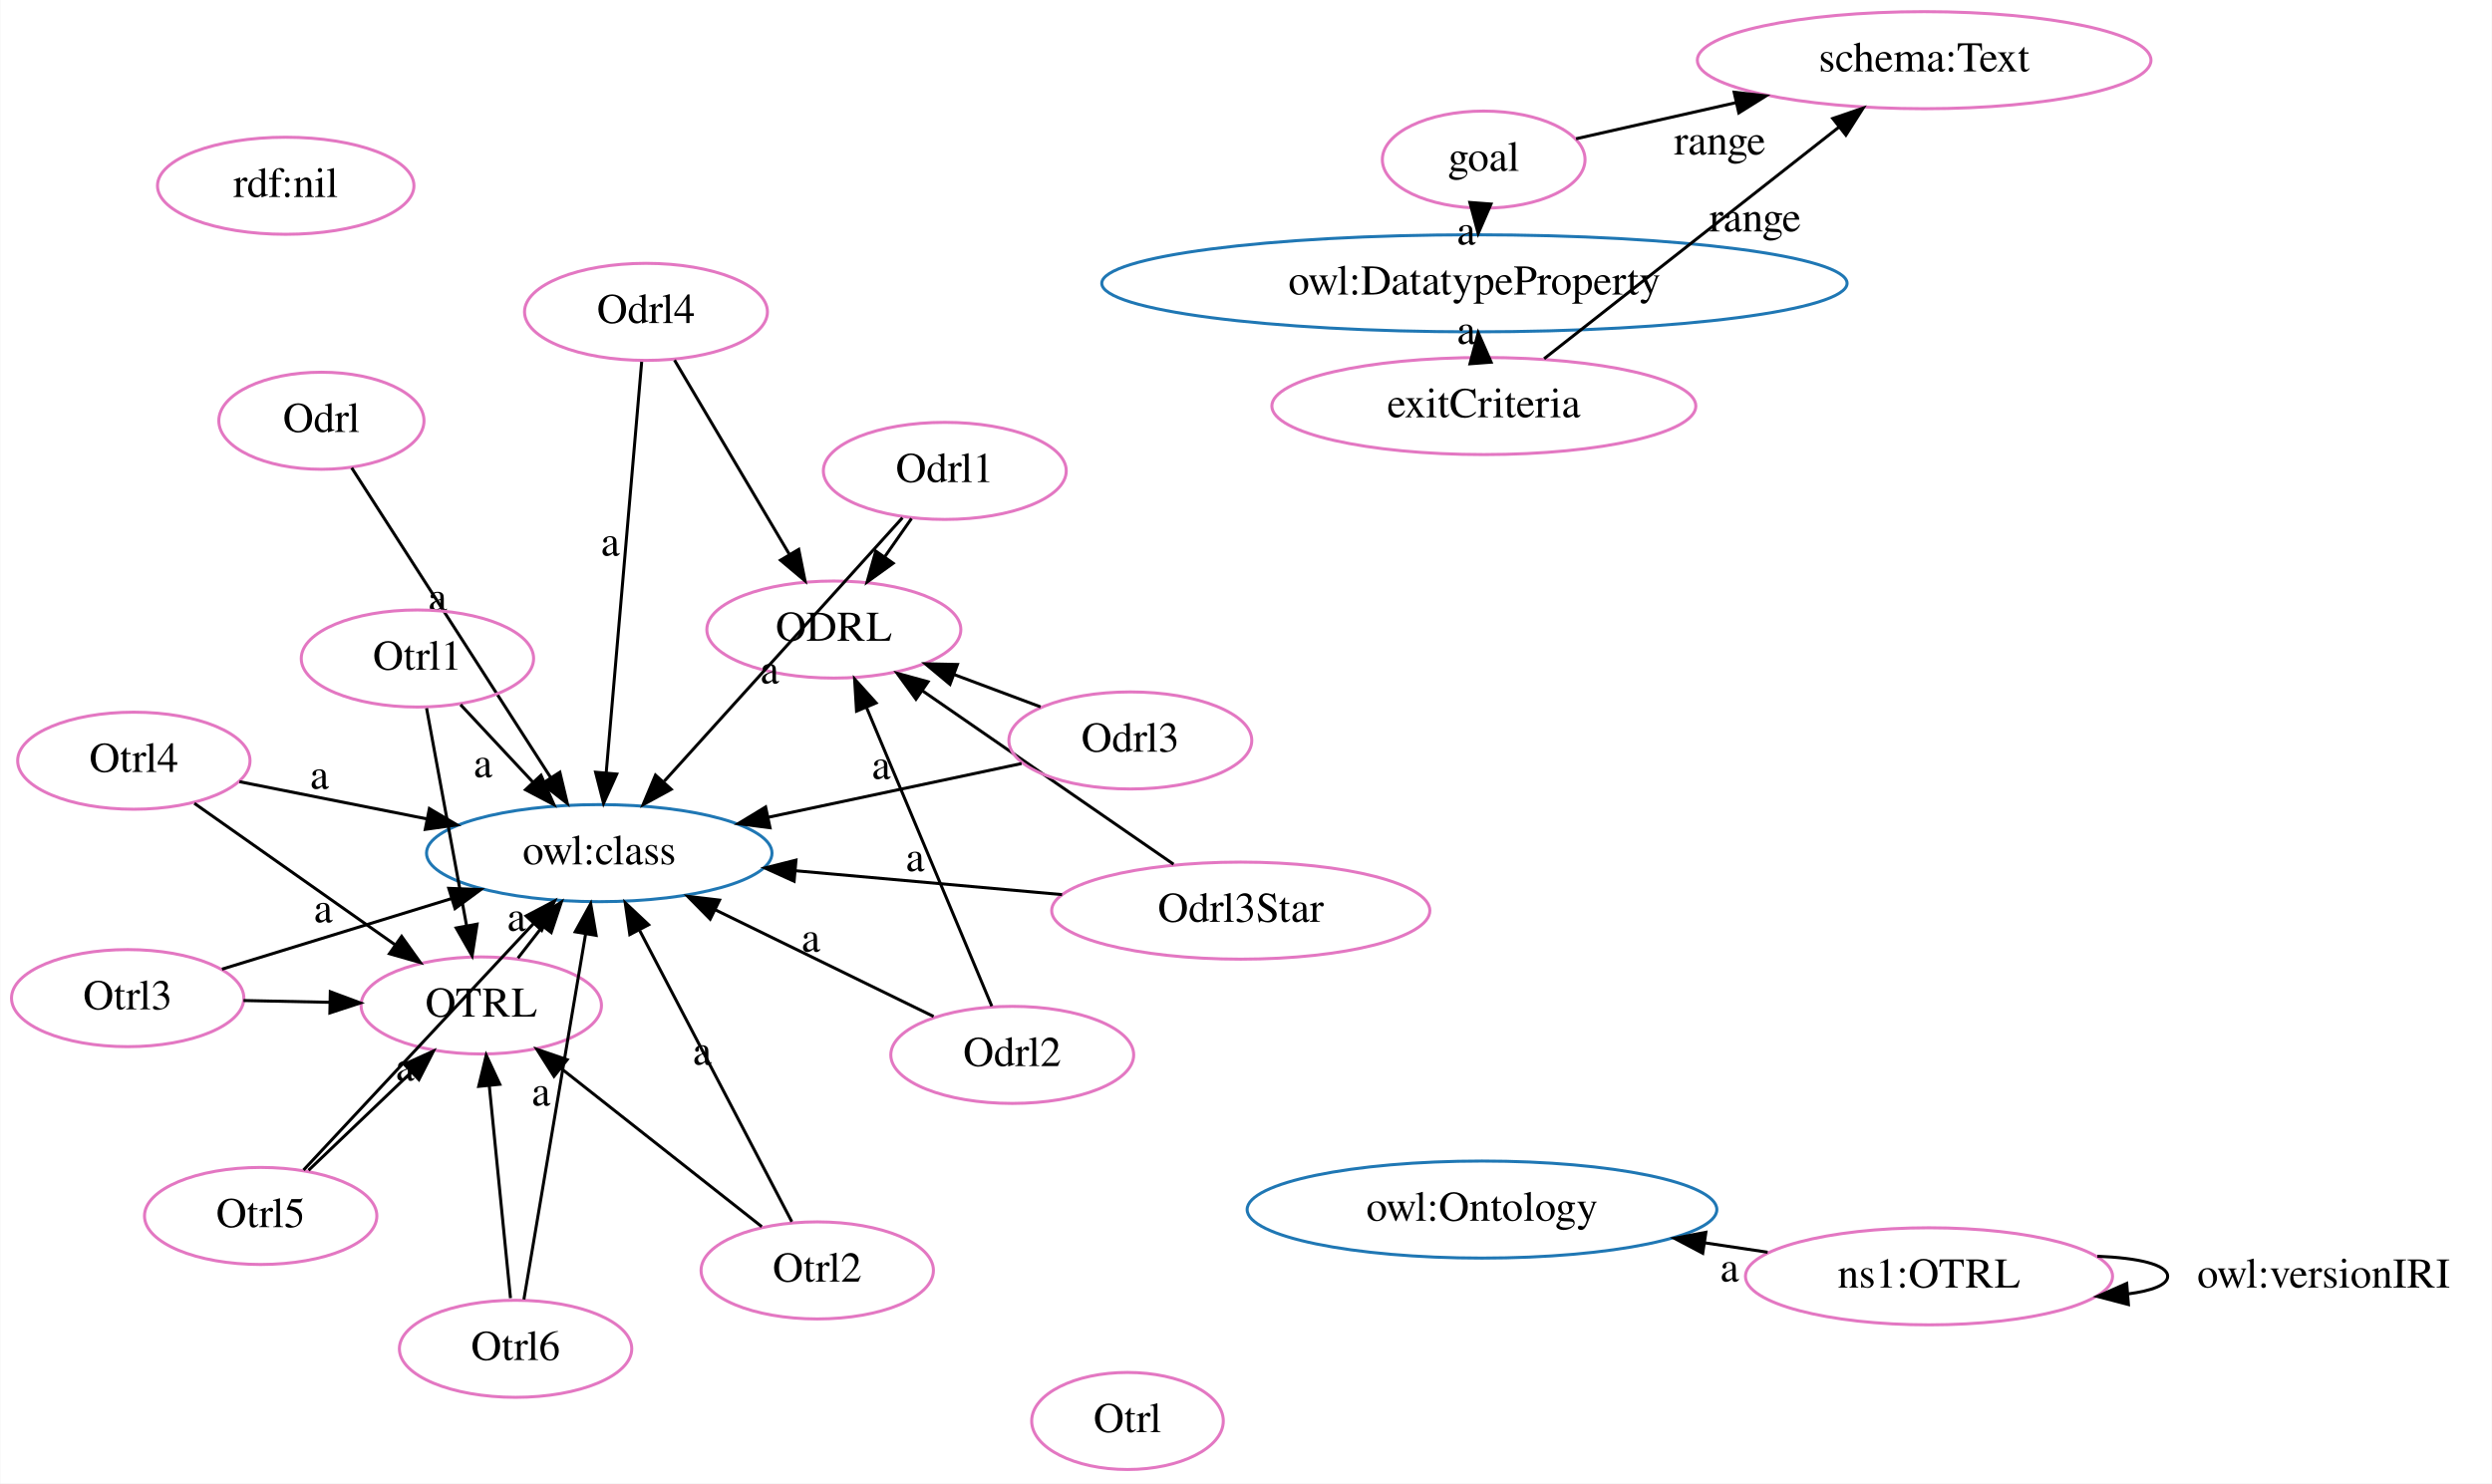
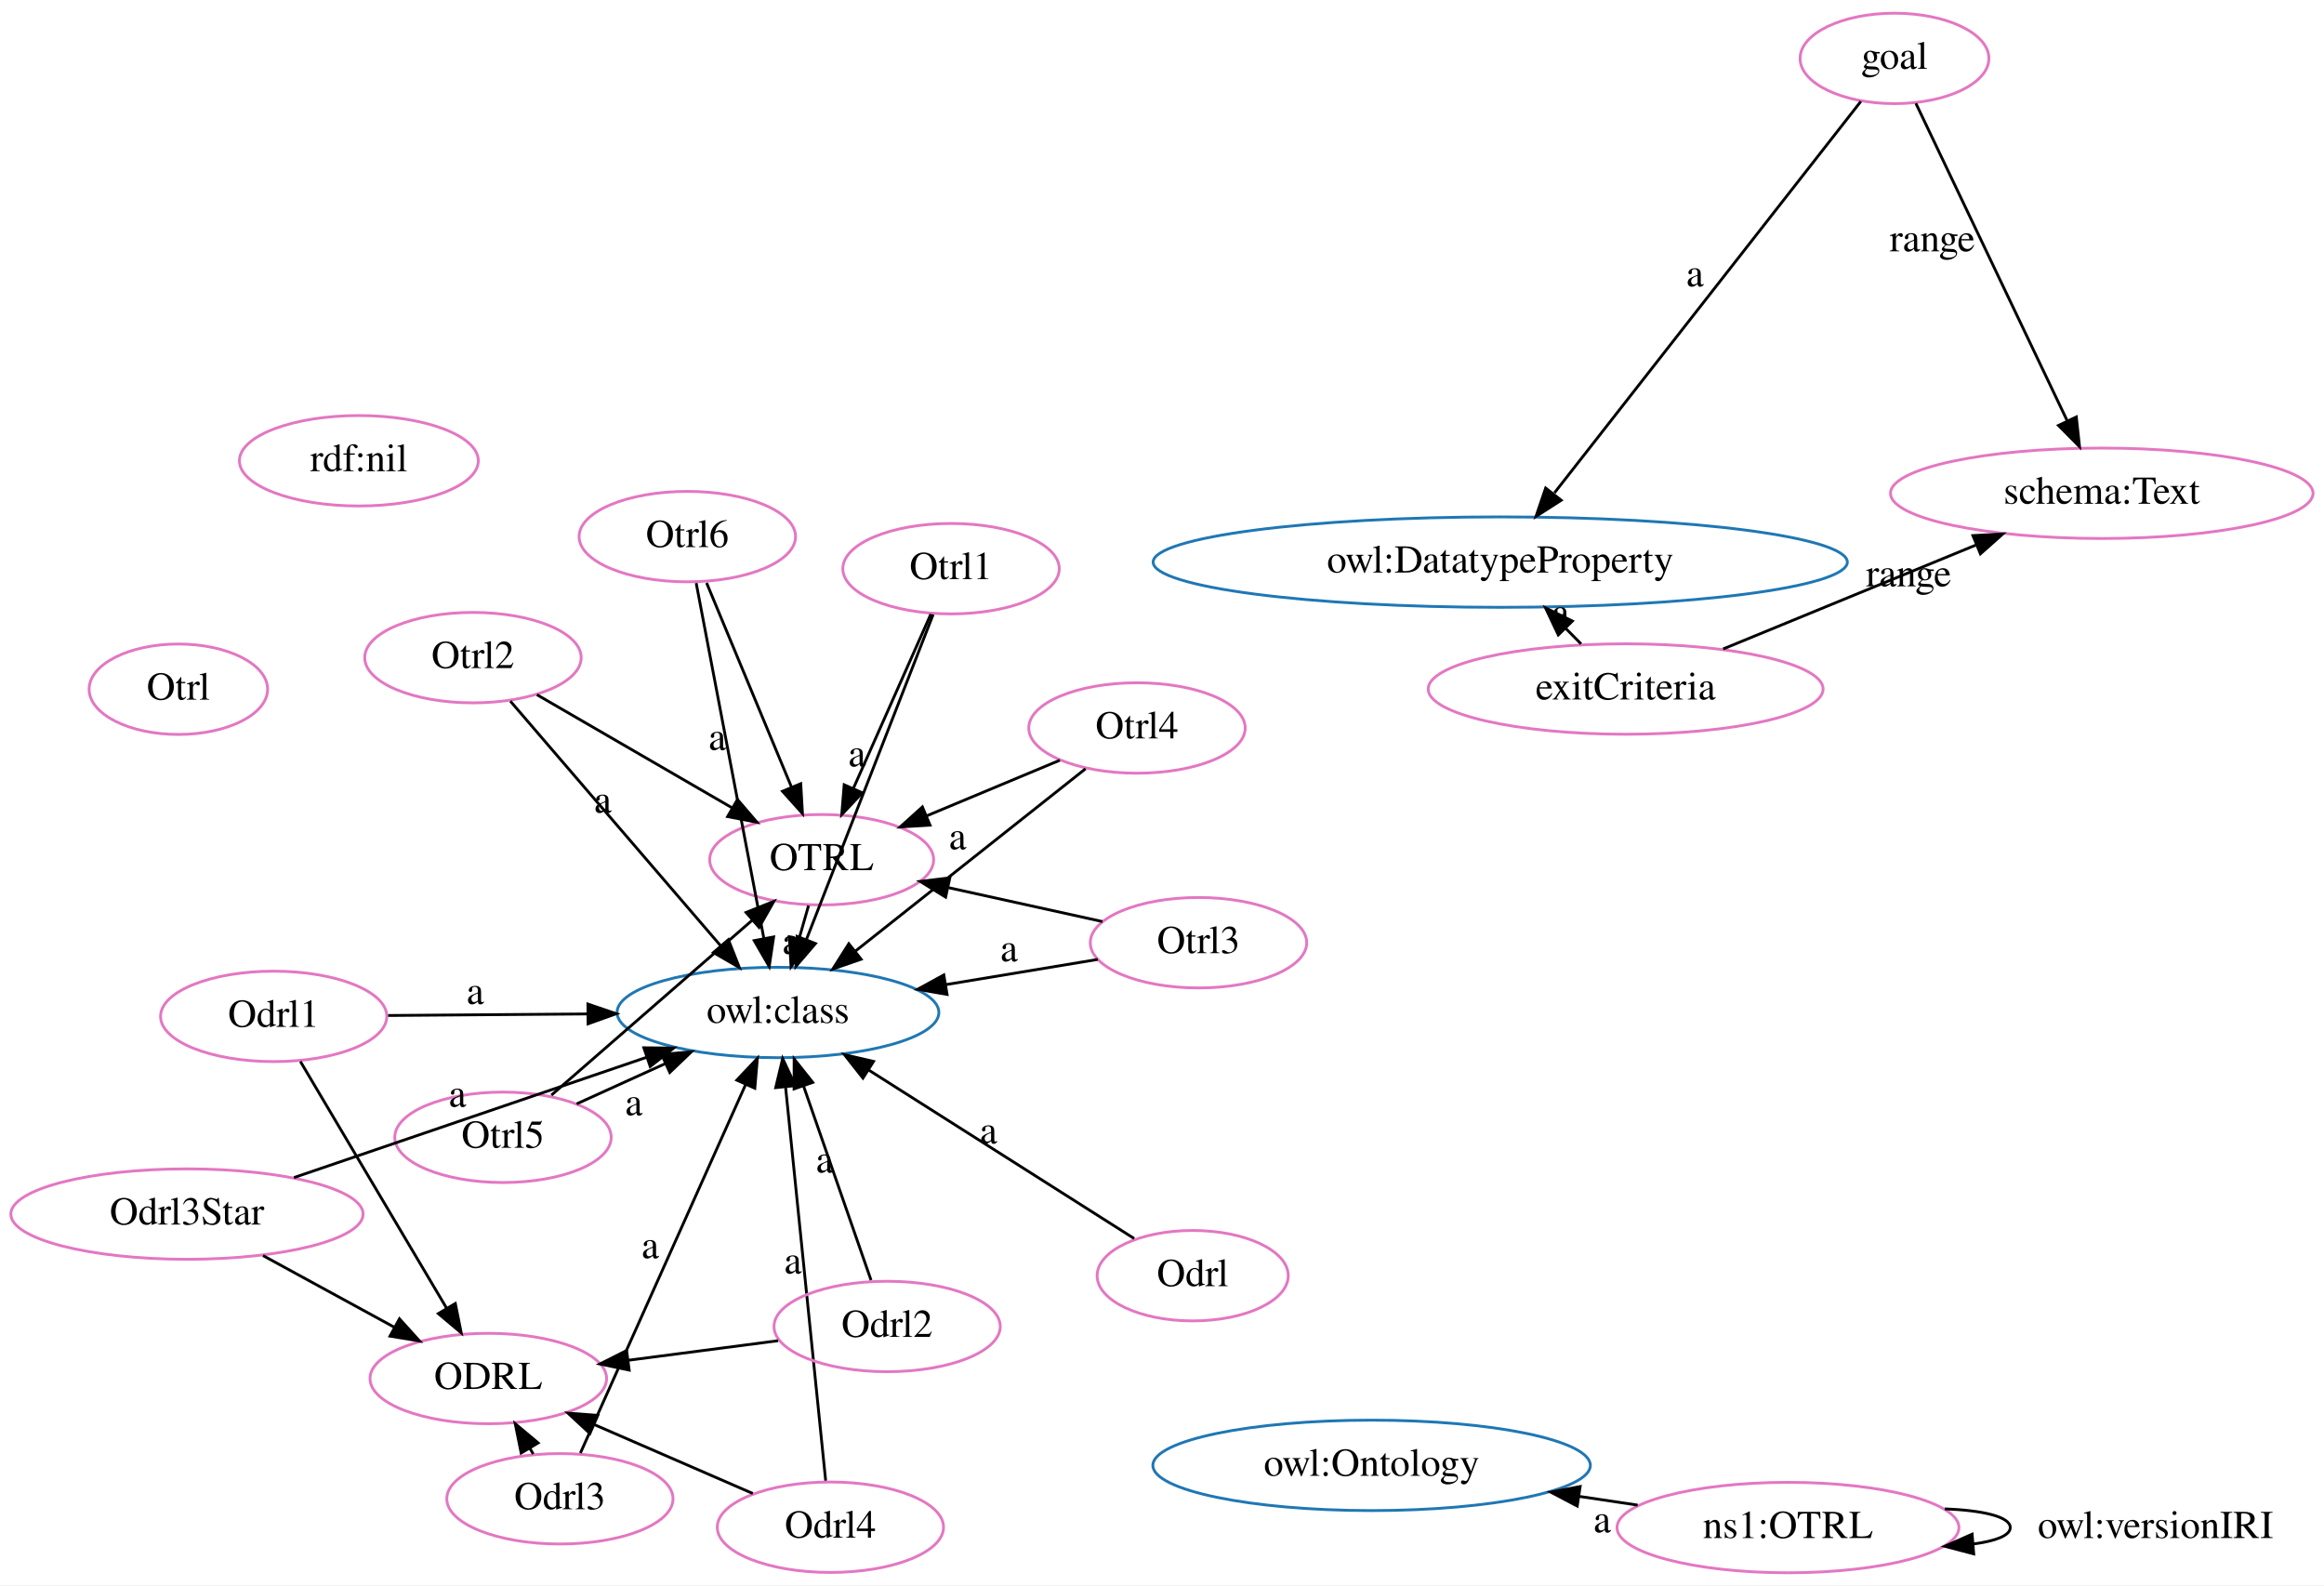
- <svg xmlns="http://www.w3.org/2000/svg" width="823pt" height="490pt" viewBox="0.00 0.00 822.76 490.00">
-   <g id="graph0" class="graph" transform="scale(1 1) rotate(0) translate(4 486)">
-     <polygon fill="white" stroke="transparent" points="-4,4 -4,-486 818.76,-486 818.76,4 -4,4" />
+ <svg xmlns="http://www.w3.org/2000/svg" width="824pt" height="562pt" viewBox="0.00 0.00 824.00 562.00">
+   <g id="graph0" class="graph" transform="scale(1 1) rotate(0) translate(4 558)">
+     <polygon fill="white" stroke="transparent" points="-4,4 -4,-558 820,-558 820,4 -4,4" />
    <g id="node1" class="node">
-       <ellipse fill="none" stroke="#1f77b4" cx="193.79" cy="-204.2" rx="57.05" ry="16.03" />
-       <text text-anchor="middle" x="193.79" y="-200.5" font-family="Times,serif" font-size="14.00">owl:class</text>
+       <ellipse fill="none" stroke="#1f77b4" cx="271.84" cy="-199.04" rx="57.05" ry="16.03" />
+       <text text-anchor="middle" x="271.84" y="-195.34" font-family="Times,serif" font-size="14.00">owl:class</text>
    </g>
    <g id="node2" class="node">
-       <ellipse fill="none" stroke="#1f77b4" cx="485.32" cy="-86.47" rx="77.56" ry="16.03" />
-       <text text-anchor="middle" x="485.32" y="-82.77" font-family="Times,serif" font-size="14.00">owl:Ontology</text>
+       <ellipse fill="none" stroke="#1f77b4" cx="482.32" cy="-38.47" rx="77.56" ry="16.03" />
+       <text text-anchor="middle" x="482.32" y="-34.77" font-family="Times,serif" font-size="14.00">owl:Ontology</text>
    </g>
    <g id="node3" class="node">
-       <ellipse fill="none" stroke="#1f77b4" cx="482.82" cy="-392.42" rx="123.07" ry="16.03" />
-       <text text-anchor="middle" x="482.82" y="-388.72" font-family="Times,serif" font-size="14.00">owl:DatatypeProperty</text>
+       <ellipse fill="none" stroke="#1f77b4" cx="527.93" cy="-358.71" rx="123.07" ry="16.03" />
+       <text text-anchor="middle" x="527.93" y="-355.01" font-family="Times,serif" font-size="14.00">owl:DatatypeProperty</text>
    </g>
    <g id="node4" class="node">
-       <ellipse fill="none" stroke="#e377c2" cx="271.26" cy="-278.05" rx="41.94" ry="16.03" />
-       <text text-anchor="middle" x="271.26" y="-274.35" font-family="Times,serif" font-size="14.00">ODRL</text>
+       <ellipse fill="none" stroke="#e377c2" cx="287.33" cy="-253.19" rx="39.7" ry="16.03" />
+       <text text-anchor="middle" x="287.33" y="-249.49" font-family="Times,serif" font-size="14.00">OTRL</text>
+     </g>
+     <g id="edge7" class="edge">
+       <path fill="none" stroke="black" d="M282.68,-236.94C281.61,-233.19 280.44,-229.12 279.29,-225.07" />
+       <polygon fill="black" stroke="black" points="282.6,-223.93 276.48,-215.28 275.87,-225.85 282.6,-223.93" />
+       <text text-anchor="middle" x="276.49" y="-219.81" font-family="Times,serif" font-size="14.00">a</text>
    </g>
    <g id="node5" class="node">
-       <ellipse fill="none" stroke="#e377c2" cx="154.82" cy="-153.89" rx="39.7" ry="16.03" />
-       <text text-anchor="middle" x="154.82" y="-150.19" font-family="Times,serif" font-size="14.00">OTRL</text>
+       <ellipse fill="none" stroke="#e377c2" cx="169.13" cy="-69.26" rx="41.94" ry="16.03" />
+       <text text-anchor="middle" x="169.13" y="-65.56" font-family="Times,serif" font-size="14.00">ODRL</text>
+     </g>
+     <g id="node6" class="node">
+       <ellipse fill="none" stroke="#e377c2" cx="333.2" cy="-356.38" rx="38.37" ry="16.03" />
+       <text text-anchor="middle" x="333.2" y="-352.68" font-family="Times,serif" font-size="14.00">Otrl1</text>
+     </g>
+     <g id="edge11" class="edge">
+       <path fill="none" stroke="black" d="M326.86,-340.14C316.21,-312.81 294.62,-257.45 281.88,-224.79" />
+       <polygon fill="black" stroke="black" points="285.13,-223.48 278.23,-215.43 278.6,-226.02 285.13,-223.48" />
+       <text text-anchor="middle" x="299.87" y="-286.26" font-family="Times,serif" font-size="14.00">a</text>
+     </g>
+     <g id="edge23" class="edge">
+       <path fill="none" stroke="black" d="M326.03,-340.26C318.69,-323.75 307.18,-297.85 298.62,-278.59" />
+       <polygon fill="black" stroke="black" points="301.71,-276.92 294.45,-269.2 295.31,-279.76 301.71,-276.92" />
+     </g>
+     <g id="node7" class="node">
+       <ellipse fill="none" stroke="#e377c2" cx="399.13" cy="-299.9" rx="38.37" ry="16.03" />
+       <text text-anchor="middle" x="399.13" y="-296.2" font-family="Times,serif" font-size="14.00">Otrl4</text>
+     </g>
+     <g id="edge13" class="edge">
+       <path fill="none" stroke="black" d="M380.89,-285.45C359.52,-268.52 323.9,-240.29 299.21,-220.73" />
+       <polygon fill="black" stroke="black" points="301.31,-217.92 291.29,-214.46 296.96,-223.41 301.31,-217.92" />
+       <text text-anchor="middle" x="335.55" y="-256.89" font-family="Times,serif" font-size="14.00">a</text>
+     </g>
+     <g id="edge12" class="edge">
+       <path fill="none" stroke="black" d="M371.78,-288.47C357.54,-282.52 339.92,-275.16 324.47,-268.71" />
+       <polygon fill="black" stroke="black" points="325.75,-265.45 315.18,-264.82 323.05,-271.91 325.75,-265.45" />
+     </g>
+     <g id="node8" class="node">
+       <ellipse fill="none" stroke="#e377c2" cx="59.24" cy="-313.64" rx="31.64" ry="16.03" />
+       <text text-anchor="middle" x="59.24" y="-309.94" font-family="Times,serif" font-size="14.00">Otrl</text>
+     </g>
+     <g id="node9" class="node">
+       <ellipse fill="none" stroke="#e377c2" cx="239.7" cy="-367.75" rx="38.37" ry="16.03" />
+       <text text-anchor="middle" x="239.7" y="-364.05" font-family="Times,serif" font-size="14.00">Otrl6</text>
+     </g>
+     <g id="edge14" class="edge">
+       <path fill="none" stroke="black" d="M242.84,-351.27C248.42,-321.96 260.12,-260.58 266.82,-225.37" />
+       <polygon fill="black" stroke="black" points="270.3,-225.82 268.73,-215.34 263.42,-224.51 270.3,-225.82" />
+       <text text-anchor="middle" x="250.33" y="-292.12" font-family="Times,serif" font-size="14.00">a</text>
+     </g>
+     <g id="edge24" class="edge">
+       <path fill="none" stroke="black" d="M246.53,-351.34C254.38,-332.45 267.37,-301.2 276.59,-279.04" />
+       <polygon fill="black" stroke="black" points="279.91,-280.15 280.52,-269.57 273.45,-277.46 279.91,-280.15" />
+     </g>
+     <g id="node10" class="node">
+       <ellipse fill="none" stroke="#e377c2" cx="174.34" cy="-154.78" rx="38.37" ry="16.03" />
+       <text text-anchor="middle" x="174.34" y="-151.08" font-family="Times,serif" font-size="14.00">Otrl5</text>
+     </g>
+     <g id="edge15" class="edge">
+       <path fill="none" stroke="black" d="M200.47,-166.64C210.15,-171.04 221.37,-176.13 232,-180.96" />
+       <polygon fill="black" stroke="black" points="230.58,-184.16 241.14,-185.1 233.48,-177.78 230.58,-184.16" />
+       <text text-anchor="middle" x="220.73" y="-162.6" font-family="Times,serif" font-size="14.00">a</text>
+     </g>
+     <g id="edge2" class="edge">
+       <path fill="none" stroke="black" d="M191.5,-169.73C210.44,-186.23 241.09,-212.92 262.62,-231.67" />
+       <polygon fill="black" stroke="black" points="260.54,-234.5 270.38,-238.43 265.14,-229.22 260.54,-234.5" />
+     </g>
+     <g id="node11" class="node">
+       <ellipse fill="none" stroke="#e377c2" cx="667.71" cy="-537.29" rx="33.47" ry="16.03" />
+       <text text-anchor="middle" x="667.71" y="-533.59" font-family="Times,serif" font-size="14.00">goal</text>
+     </g>
+     <g id="edge1" class="edge">
+       <path fill="none" stroke="black" d="M655.79,-522.06C631.59,-491.14 576.49,-420.75 547.15,-383.27" />
+       <polygon fill="black" stroke="black" points="549.54,-380.64 540.62,-374.93 544.03,-384.96 549.54,-380.64" />
+       <text text-anchor="middle" x="596.97" y="-456.47" font-family="Times,serif" font-size="14.00">a</text>
+     </g>
+     <g id="node19" class="node">
+       <ellipse fill="none" stroke="#e377c2" cx="741.2" cy="-383.11" rx="74.91" ry="16.03" />
+       <text text-anchor="middle" x="741.2" y="-379.41" font-family="Times,serif" font-size="14.00">schema:Text</text>
+     </g>
+     <g id="edge26" class="edge">
+       <path fill="none" stroke="black" d="M675.29,-521.37C687.99,-494.73 713.65,-440.91 728.94,-408.84" />
+       <polygon fill="black" stroke="black" points="732.18,-410.17 733.32,-399.64 725.86,-407.16 732.18,-410.17" />
+       <text text-anchor="middle" x="681.12" y="-468.9" font-family="Times,serif" font-size="14.00">range</text>
+     </g>
+     <g id="node12" class="node">
+       <ellipse fill="none" stroke="#e377c2" cx="418.88" cy="-105.72" rx="33.88" ry="16.03" />
+       <text text-anchor="middle" x="418.88" y="-102.02" font-family="Times,serif" font-size="14.00">Odrl</text>
+     </g>
+     <g id="edge19" class="edge">
+       <path fill="none" stroke="black" d="M398.13,-118.89C373.59,-134.46 332.48,-160.55 303.86,-178.72" />
+       <polygon fill="black" stroke="black" points="301.97,-175.77 295.41,-184.08 305.72,-181.68 301.97,-175.77" />
+       <text text-anchor="middle" x="346.49" y="-152.6" font-family="Times,serif" font-size="14.00">a</text>
+     </g>
+     <g id="node13" class="node">
+       <ellipse fill="none" stroke="#e377c2" cx="62.29" cy="-127.56" rx="62.45" ry="16.03" />
+       <text text-anchor="middle" x="62.29" y="-123.86" font-family="Times,serif" font-size="14.00">Odrl3Star</text>
+     </g>
+     <g id="edge3" class="edge">
+       <path fill="none" stroke="black" d="M100.24,-140.51C135.32,-152.47 187.55,-170.29 225.16,-183.12" />
+       <polygon fill="black" stroke="black" points="224.28,-186.52 234.88,-186.43 226.54,-179.89 224.28,-186.52" />
+       <text text-anchor="middle" x="158.2" y="-165.61" font-family="Times,serif" font-size="14.00">a</text>
+     </g>
+     <g id="edge5" class="edge">
+       <path fill="none" stroke="black" d="M89.25,-112.85C103.38,-105.14 120.81,-95.63 135.78,-87.46" />
+       <polygon fill="black" stroke="black" points="137.63,-90.43 144.74,-82.57 134.28,-84.29 137.63,-90.43" />
+     </g>
+     <g id="node14" class="node">
+       <ellipse fill="none" stroke="#e377c2" cx="194.52" cy="-26.62" rx="40.11" ry="16.03" />
+       <text text-anchor="middle" x="194.52" y="-22.92" font-family="Times,serif" font-size="14.00">Odrl3</text>
+     </g>
+     <g id="edge21" class="edge">
+       <path fill="none" stroke="black" d="M201.79,-42.84C215.26,-72.88 244.19,-137.38 260.33,-173.39" />
+       <polygon fill="black" stroke="black" points="257.24,-175.05 264.53,-182.74 263.63,-172.18 257.24,-175.05" />
+       <text text-anchor="middle" x="226.56" y="-111.92" font-family="Times,serif" font-size="14.00">a</text>
+     </g>
+     <g id="edge18" class="edge">
+       <path fill="none" stroke="black" d="M185.07,-42.5C184.67,-43.16 184.28,-43.82 183.88,-44.49" />
+       <polygon fill="black" stroke="black" points="180.79,-42.85 178.68,-53.23 186.8,-46.43 180.79,-42.85" />
+     </g>
+     <g id="node15" class="node">
+       <ellipse fill="none" stroke="#e377c2" cx="572.39" cy="-313.71" rx="70.01" ry="16.03" />
+       <text text-anchor="middle" x="572.39" y="-310.01" font-family="Times,serif" font-size="14.00">exitCriteria</text>
    </g>
    <g id="edge22" class="edge">
-       <path fill="none" stroke="black" d="M166.93,-169.53C169.5,-172.84 172.26,-176.41 175.01,-179.95" />
-       <polygon fill="black" stroke="black" points="172.38,-182.28 181.27,-188.05 177.92,-178 172.38,-182.28" />
-       <text text-anchor="middle" x="166.47" y="-178.54" font-family="Times,serif" font-size="14.00">a</text>
-     </g>
-     <g id="node6" class="node">
-       <ellipse fill="none" stroke="#e377c2" cx="632.95" cy="-64.42" rx="60.62" ry="16.03" />
-       <text text-anchor="middle" x="632.95" y="-60.72" font-family="Times,serif" font-size="14.00">ns1:OTRL</text>
+       <path fill="none" stroke="black" d="M556.59,-329.7C554.8,-331.51 552.95,-333.39 551.09,-335.27" />
+       <polygon fill="black" stroke="black" points="548.52,-332.89 543.98,-342.47 553.5,-337.81 548.52,-332.89" />
+       <text text-anchor="middle" x="549.34" y="-336.29" font-family="Times,serif" font-size="14.00">a</text>
+     </g>
+     <g id="edge25" class="edge">
+       <path fill="none" stroke="black" d="M606.96,-327.92C632.85,-338.56 668.48,-353.21 696.52,-364.74" />
+       <polygon fill="black" stroke="black" points="695.52,-368.11 706.1,-368.68 698.18,-361.64 695.52,-368.11" />
+       <text text-anchor="middle" x="672.74" y="-350.13" font-family="Times,serif" font-size="14.00">range</text>
+     </g>
+     <g id="node16" class="node">
+       <ellipse fill="none" stroke="#e377c2" cx="290.43" cy="-16.54" rx="40.11" ry="16.03" />
+       <text text-anchor="middle" x="290.43" y="-12.84" font-family="Times,serif" font-size="14.00">Odrl4</text>
+     </g>
+     <g id="edge4" class="edge">
+       <path fill="none" stroke="black" d="M288.75,-33.05C285.53,-64.68 278.46,-134.03 274.56,-172.33" />
+       <polygon fill="black" stroke="black" points="271.04,-172.39 273.5,-182.69 278,-173.1 271.04,-172.39" />
+       <text text-anchor="middle" x="277.15" y="-106.49" font-family="Times,serif" font-size="14.00">a</text>
+     </g>
+     <g id="edge28" class="edge">
+       <path fill="none" stroke="black" d="M262.91,-28.5C246.24,-35.74 224.76,-45.08 206.56,-52.99" />
+       <polygon fill="black" stroke="black" points="205.16,-49.78 197.39,-56.98 207.95,-56.2 205.16,-49.78" />
+     </g>
+     <g id="node17" class="node">
+       <ellipse fill="none" stroke="#e377c2" cx="163.69" cy="-324.84" rx="38.37" ry="16.03" />
+       <text text-anchor="middle" x="163.69" y="-321.14" font-family="Times,serif" font-size="14.00">Otrl2</text>
+     </g>
+     <g id="edge8" class="edge">
+       <path fill="none" stroke="black" d="M176.95,-309.42C195.58,-287.75 229.65,-248.11 251.5,-222.7" />
+       <polygon fill="black" stroke="black" points="254.26,-224.85 258.13,-214.99 248.95,-220.29 254.26,-224.85" />
+       <text text-anchor="middle" x="209.72" y="-269.86" font-family="Times,serif" font-size="14.00">a</text>
+     </g>
+     <g id="edge6" class="edge">
+       <path fill="none" stroke="black" d="M186.37,-311.7C205.76,-300.46 233.9,-284.16 255.54,-271.61" />
+       <polygon fill="black" stroke="black" points="257.48,-274.53 264.38,-266.49 253.97,-268.48 257.48,-274.53" />
+     </g>
+     <g id="node18" class="node">
+       <ellipse fill="none" stroke="#e377c2" cx="629.95" cy="-16.42" rx="60.62" ry="16.03" />
+       <text text-anchor="middle" x="629.95" y="-12.72" font-family="Times,serif" font-size="14.00">ns1:OTRL</text>
+     </g>
+     <g id="edge9" class="edge">
+       <path fill="none" stroke="black" d="M576.65,-24.38C569.94,-25.38 562.98,-26.42 556.02,-27.46" />
+       <polygon fill="black" stroke="black" points="555.22,-24.04 545.85,-28.98 556.26,-30.96 555.22,-24.04" />
+       <text text-anchor="middle" x="564.08" y="-14.72" font-family="Times,serif" font-size="14.00">a</text>
+     </g>
+     <g id="edge27" class="edge">
+       <path fill="none" stroke="black" d="M685.55,-23.05C698.89,-22.53 708.76,-20.32 708.76,-16.42 708.76,-13.58 703.55,-11.64 695.58,-10.59" />
+       <polygon fill="black" stroke="black" points="695.8,-7.1 685.55,-9.78 695.24,-14.07 695.8,-7.1" />
+       <text text-anchor="middle" x="760.26" y="-12.72" font-family="Times,serif" font-size="14.00">owl:versionIRI</text>
+     </g>
+     <g id="node20" class="node">
+       <ellipse fill="none" stroke="#e377c2" cx="123.24" cy="-394.64" rx="42.35" ry="16.03" />
+       <text text-anchor="middle" x="123.24" y="-390.94" font-family="Times,serif" font-size="14.00">rdf:nil</text>
+     </g>
+     <g id="node21" class="node">
+       <ellipse fill="none" stroke="#e377c2" cx="420.94" cy="-223.77" rx="38.37" ry="16.03" />
+       <text text-anchor="middle" x="420.94" y="-220.07" font-family="Times,serif" font-size="14.00">Otrl3</text>
+     </g>
+     <g id="edge10" class="edge">
+       <path fill="none" stroke="black" d="M385.22,-217.85C369.09,-215.17 349.58,-211.94 331.33,-208.91" />
+       <polygon fill="black" stroke="black" points="331.79,-205.44 321.35,-207.25 330.64,-212.34 331.79,-205.44" />
+       <text text-anchor="middle" x="353.78" y="-217.18" font-family="Times,serif" font-size="14.00">a</text>
+     </g>
+     <g id="edge20" class="edge">
+       <path fill="none" stroke="black" d="M386.88,-231.27C370.33,-234.92 350.23,-239.34 332.43,-243.26" />
+       <polygon fill="black" stroke="black" points="331.28,-239.93 322.26,-245.5 332.78,-246.77 331.28,-239.93" />
+     </g>
+     <g id="node22" class="node">
+       <ellipse fill="none" stroke="#e377c2" cx="310.54" cy="-87.71" rx="40.11" ry="16.03" />
+       <text text-anchor="middle" x="310.54" y="-84.01" font-family="Times,serif" font-size="14.00">Odrl2</text>
+     </g>
+     <g id="edge29" class="edge">
+       <path fill="none" stroke="black" d="M304.83,-104.14C298.54,-122.23 288.34,-151.56 280.95,-172.84" />
+       <polygon fill="black" stroke="black" points="277.55,-171.95 277.57,-182.55 284.16,-174.25 277.55,-171.95" />
+       <text text-anchor="middle" x="288.39" y="-142.29" font-family="Times,serif" font-size="14.00">a</text>
+     </g>
+     <g id="edge16" class="edge">
+       <path fill="none" stroke="black" d="M271.9,-82.67C255.49,-80.53 236.16,-78.01 218.72,-75.73" />
+       <polygon fill="black" stroke="black" points="219.08,-72.25 208.71,-74.42 218.17,-79.19 219.08,-72.25" />
+     </g>
+     <g id="node23" class="node">
+       <ellipse fill="none" stroke="#e377c2" cx="93.04" cy="-197.65" rx="40.11" ry="16.03" />
+       <text text-anchor="middle" x="93.04" y="-193.95" font-family="Times,serif" font-size="14.00">Odrl1</text>
    </g>
    <g id="edge30" class="edge">
-       <path fill="none" stroke="black" d="M579.65,-72.38C572.94,-73.38 565.98,-74.42 559.02,-75.46" />
-       <polygon fill="black" stroke="black" points="558.22,-72.04 548.85,-76.98 559.26,-78.96 558.22,-72.04" />
-       <text text-anchor="middle" x="567.08" y="-62.72" font-family="Times,serif" font-size="14.00">a</text>
-     </g>
-     <g id="edge2" class="edge">
-       <path fill="none" stroke="black" d="M688.55,-71.05C701.89,-70.53 711.76,-68.32 711.76,-64.42 711.76,-61.58 706.55,-59.64 698.58,-58.59" />
-       <polygon fill="black" stroke="black" points="698.8,-55.1 688.55,-57.78 698.24,-62.07 698.8,-55.1" />
-       <text text-anchor="middle" x="763.26" y="-60.72" font-family="Times,serif" font-size="14.00">owl:versionIRI</text>
-     </g>
-     <g id="node7" class="node">
-       <ellipse fill="none" stroke="#e377c2" cx="40.08" cy="-234.73" rx="38.37" ry="16.03" />
-       <text text-anchor="middle" x="40.08" y="-231.03" font-family="Times,serif" font-size="14.00">Otrl4</text>
-     </g>
-     <g id="edge14" class="edge">
-       <path fill="none" stroke="black" d="M74.96,-227.8C93.23,-224.18 116.06,-219.64 136.82,-215.52" />
-       <polygon fill="black" stroke="black" points="137.68,-218.91 146.81,-213.53 136.32,-212.05 137.68,-218.91" />
-       <text text-anchor="middle" x="101.39" y="-225.46" font-family="Times,serif" font-size="14.00">a</text>
-     </g>
-     <g id="edge3" class="edge">
-       <path fill="none" stroke="black" d="M60.07,-220.65C78.38,-207.75 105.7,-188.5 126.3,-173.98" />
-       <polygon fill="black" stroke="black" points="128.52,-176.7 134.68,-168.08 124.49,-170.98 128.52,-176.7" />
-     </g>
-     <g id="node8" class="node">
-       <ellipse fill="none" stroke="#e377c2" cx="90.24" cy="-424.64" rx="42.35" ry="16.03" />
-       <text text-anchor="middle" x="90.24" y="-420.94" font-family="Times,serif" font-size="14.00">rdf:nil</text>
-     </g>
-     <g id="node9" class="node">
-       <ellipse fill="none" stroke="#e377c2" cx="265.78" cy="-66.37" rx="38.37" ry="16.03" />
-       <text text-anchor="middle" x="265.78" y="-62.67" font-family="Times,serif" font-size="14.00">Otrl2</text>
-     </g>
-     <g id="edge16" class="edge">
-       <path fill="none" stroke="black" d="M257.38,-82.46C245.04,-106.08 221.88,-150.43 207.17,-178.58" />
-       <polygon fill="black" stroke="black" points="203.88,-177.31 202.36,-187.8 210.09,-180.55 203.88,-177.31" />
-       <text text-anchor="middle" x="227.78" y="-134.32" font-family="Times,serif" font-size="14.00">a</text>
-     </g>
-     <g id="edge4" class="edge">
-       <path fill="none" stroke="black" d="M247.46,-80.83C229.39,-95.08 201.59,-117.01 181.15,-133.12" />
-       <polygon fill="black" stroke="black" points="178.85,-130.48 173.17,-139.42 183.19,-135.97 178.85,-130.48" />
-     </g>
-     <g id="node10" class="node">
-       <ellipse fill="none" stroke="#e377c2" cx="102.03" cy="-347.02" rx="33.88" ry="16.03" />
-       <text text-anchor="middle" x="102.03" y="-343.32" font-family="Times,serif" font-size="14.00">Odrl</text>
-     </g>
-     <g id="edge28" class="edge">
-       <path fill="none" stroke="black" d="M112.03,-331.47C127.85,-306.83 158.83,-258.62 177.78,-229.12" />
-       <polygon fill="black" stroke="black" points="180.78,-230.92 183.24,-220.62 174.89,-227.14 180.78,-230.92" />
-       <text text-anchor="middle" x="140.4" y="-284.1" font-family="Times,serif" font-size="14.00">a</text>
-     </g>
-     <g id="node11" class="node">
-       <ellipse fill="none" stroke="#e377c2" cx="81.97" cy="-84.36" rx="38.37" ry="16.03" />
-       <text text-anchor="middle" x="81.97" y="-80.66" font-family="Times,serif" font-size="14.00">Otrl5</text>
+       <path fill="none" stroke="black" d="M133.61,-197.97C154.53,-198.13 180.59,-198.33 204.42,-198.52" />
+       <polygon fill="black" stroke="black" points="204.45,-202.02 214.48,-198.6 204.51,-195.02 204.45,-202.02" />
+       <text text-anchor="middle" x="164.52" y="-202.04" font-family="Times,serif" font-size="14.00">a</text>
    </g>
    <g id="edge17" class="edge">
-       <path fill="none" stroke="black" d="M96.13,-99.53C115.33,-120.11 149.78,-157.03 172.21,-181.07" />
-       <polygon fill="black" stroke="black" points="169.65,-183.46 179.03,-188.39 174.77,-178.69 169.65,-183.46" />
-       <text text-anchor="middle" x="129.67" y="-129.1" font-family="Times,serif" font-size="14.00">a</text>
-     </g>
-     <g id="edge21" class="edge">
-       <path fill="none" stroke="black" d="M97.78,-99.44C107.71,-108.92 120.68,-121.3 131.75,-131.87" />
-       <polygon fill="black" stroke="black" points="129.39,-134.46 139.04,-138.83 134.23,-129.4 129.39,-134.46" />
-     </g>
-     <g id="node12" class="node">
-       <ellipse fill="none" stroke="#e377c2" cx="166.15" cy="-40.48" rx="38.37" ry="16.03" />
-       <text text-anchor="middle" x="166.15" y="-36.78" font-family="Times,serif" font-size="14.00">Otrl6</text>
-     </g>
-     <g id="edge18" class="edge">
-       <path fill="none" stroke="black" d="M168.9,-56.78C173.65,-84.95 183.46,-143.02 189.24,-177.27" />
-       <polygon fill="black" stroke="black" points="185.85,-178.21 190.96,-187.48 192.75,-177.04 185.85,-178.21" />
-       <text text-anchor="middle" x="174.57" y="-120.82" font-family="Times,serif" font-size="14.00">a</text>
-     </g>
-     <g id="edge29" class="edge">
-       <path fill="none" stroke="black" d="M164.47,-57.22C162.63,-75.67 159.64,-105.6 157.48,-127.27" />
-       <polygon fill="black" stroke="black" points="153.97,-127.16 156.46,-137.46 160.94,-127.85 153.97,-127.16" />
-     </g>
-     <g id="node13" class="node">
-       <ellipse fill="none" stroke="#e377c2" cx="38.05" cy="-156.31" rx="38.37" ry="16.03" />
-       <text text-anchor="middle" x="38.05" y="-152.61" font-family="Times,serif" font-size="14.00">Otrl3</text>
-     </g>
-     <g id="edge19" class="edge">
-       <path fill="none" stroke="black" d="M69.19,-165.88C90.9,-172.56 120.29,-181.6 145.08,-189.22" />
-       <polygon fill="black" stroke="black" points="144.09,-192.58 154.68,-192.17 146.15,-185.89 144.09,-192.58" />
-       <text text-anchor="middle" x="102.64" y="-181.35" font-family="Times,serif" font-size="14.00">a</text>
-     </g>
-     <g id="edge12" class="edge">
-       <path fill="none" stroke="black" d="M76.29,-155.52C85.37,-155.33 95.2,-155.12 104.72,-154.93" />
-       <polygon fill="black" stroke="black" points="104.97,-158.42 114.89,-154.72 104.82,-151.42 104.97,-158.42" />
-     </g>
-     <g id="node14" class="node">
-       <ellipse fill="none" stroke="#e377c2" cx="405.65" cy="-185.21" rx="62.45" ry="16.03" />
-       <text text-anchor="middle" x="405.65" y="-181.51" font-family="Times,serif" font-size="14.00">Odrl3Star</text>
-     </g>
-     <g id="edge5" class="edge">
-       <path fill="none" stroke="black" d="M346.63,-190.5C319.26,-192.95 286.65,-195.88 258.6,-198.39" />
-       <polygon fill="black" stroke="black" points="258.14,-194.92 248.49,-199.3 258.76,-201.89 258.14,-194.92" />
-       <text text-anchor="middle" x="298.12" y="-198.25" font-family="Times,serif" font-size="14.00">a</text>
-     </g>
-     <g id="edge15" class="edge">
-       <path fill="none" stroke="black" d="M383.45,-200.54C360.78,-216.2 325.46,-240.61 300.51,-257.84" />
-       <polygon fill="black" stroke="black" points="298.39,-255.05 292.16,-263.61 302.37,-260.81 298.39,-255.05" />
-     </g>
-     <g id="node15" class="node">
-       <ellipse fill="none" stroke="#e377c2" cx="631.34" cy="-466.12" rx="74.91" ry="16.03" />
-       <text text-anchor="middle" x="631.34" y="-462.42" font-family="Times,serif" font-size="14.00">schema:Text</text>
-     </g>
-     <g id="node16" class="node">
-       <ellipse fill="none" stroke="#e377c2" cx="330.18" cy="-137.56" rx="40.11" ry="16.03" />
-       <text text-anchor="middle" x="330.18" y="-133.86" font-family="Times,serif" font-size="14.00">Odrl2</text>
-     </g>
-     <g id="edge7" class="edge">
-       <path fill="none" stroke="black" d="M304.2,-150.25C283.82,-160.21 255.15,-174.22 232.13,-185.47" />
-       <polygon fill="black" stroke="black" points="230.42,-182.4 222.98,-189.94 233.5,-188.69 230.42,-182.4" />
-       <text text-anchor="middle" x="263.67" y="-171.66" font-family="Times,serif" font-size="14.00">a</text>
-     </g>
-     <g id="edge27" class="edge">
-       <path fill="none" stroke="black" d="M323.42,-153.67C313.31,-177.79 294.14,-223.49 282.07,-252.27" />
-       <polygon fill="black" stroke="black" points="278.76,-251.11 278.12,-261.69 285.22,-253.82 278.76,-251.11" />
-     </g>
-     <g id="node17" class="node">
-       <ellipse fill="none" stroke="#e377c2" cx="368.24" cy="-16.64" rx="31.64" ry="16.03" />
-       <text text-anchor="middle" x="368.24" y="-12.94" font-family="Times,serif" font-size="14.00">Otrl</text>
-     </g>
-     <g id="node18" class="node">
-       <ellipse fill="none" stroke="#e377c2" cx="209.22" cy="-382.99" rx="40.11" ry="16.03" />
-       <text text-anchor="middle" x="209.22" y="-379.29" font-family="Times,serif" font-size="14.00">Odrl4</text>
-     </g>
-     <g id="edge23" class="edge">
-       <path fill="none" stroke="black" d="M207.8,-366.49C205.12,-335.49 199.32,-268.3 196.09,-230.83" />
-       <polygon fill="black" stroke="black" points="199.56,-230.32 195.21,-220.66 192.58,-230.93 199.56,-230.32" />
-       <text text-anchor="middle" x="197.44" y="-302.46" font-family="Times,serif" font-size="14.00">a</text>
-     </g>
-     <g id="edge13" class="edge">
-       <path fill="none" stroke="black" d="M218.64,-367.05C228.71,-350.02 244.8,-322.81 256.54,-302.95" />
-       <polygon fill="black" stroke="black" points="259.67,-304.53 261.75,-294.14 253.65,-300.96 259.67,-304.53" />
-     </g>
-     <g id="node19" class="node">
-       <ellipse fill="none" stroke="#e377c2" cx="369.18" cy="-241.42" rx="40.11" ry="16.03" />
-       <text text-anchor="middle" x="369.18" y="-237.72" font-family="Times,serif" font-size="14.00">Odrl3</text>
-     </g>
-     <g id="edge8" class="edge">
-       <path fill="none" stroke="black" d="M333.26,-233.8C309.16,-228.68 276.94,-221.84 249.53,-216.03" />
-       <polygon fill="black" stroke="black" points="250.18,-212.59 239.67,-213.94 248.73,-219.44 250.18,-212.59" />
-       <text text-anchor="middle" x="286.9" y="-228.71" font-family="Times,serif" font-size="14.00">a</text>
-     </g>
-     <g id="edge1" class="edge">
-       <path fill="none" stroke="black" d="M339.54,-252.51C330.6,-255.85 320.63,-259.58 311.14,-263.13" />
-       <polygon fill="black" stroke="black" points="309.62,-259.96 301.48,-266.74 312.07,-266.52 309.62,-259.96" />
-     </g>
-     <g id="node20" class="node">
-       <ellipse fill="none" stroke="#e377c2" cx="485.93" cy="-351.88" rx="70.01" ry="16.03" />
-       <text text-anchor="middle" x="485.93" y="-348.18" font-family="Times,serif" font-size="14.00">exitCriteria</text>
-     </g>
-     <g id="edge9" class="edge">
-       <path fill="none" stroke="black" d="M484.67,-368.37C484.65,-368.52 484.64,-368.68 484.63,-368.84" />
-       <polygon fill="black" stroke="black" points="481.35,-365.84 484.07,-376.07 488.33,-366.37 481.35,-365.84" />
-       <text text-anchor="middle" x="480.15" y="-372.4" font-family="Times,serif" font-size="14.00">a</text>
-     </g>
-     <g id="edge20" class="edge">
-       <path fill="none" stroke="black" d="M505.84,-367.52C531.05,-387.32 574.61,-421.55 603.2,-444.01" />
-       <polygon fill="black" stroke="black" points="601.17,-446.87 611.2,-450.3 605.5,-441.37 601.17,-446.87" />
-       <text text-anchor="middle" x="575.52" y="-409.57" font-family="Times,serif" font-size="14.00">range</text>
-     </g>
-     <g id="node21" class="node">
-       <ellipse fill="none" stroke="#e377c2" cx="485.88" cy="-433.28" rx="33.47" ry="16.03" />
-       <text text-anchor="middle" x="485.88" y="-429.58" font-family="Times,serif" font-size="14.00">goal</text>
-     </g>
-     <g id="edge24" class="edge">
-       <path fill="none" stroke="black" d="M484.64,-416.66C484.63,-416.5 484.61,-416.34 484.6,-416.18" />
-       <polygon fill="black" stroke="black" points="488.29,-418.6 484.06,-408.89 481.31,-419.13 488.29,-418.6" />
-       <text text-anchor="middle" x="480.12" y="-405.22" font-family="Times,serif" font-size="14.00">a</text>
-     </g>
-     <g id="edge6" class="edge">
-       <path fill="none" stroke="black" d="M516.38,-440.17C531.77,-443.64 551.03,-447.99 569.35,-452.13" />
-       <polygon fill="black" stroke="black" points="568.59,-455.54 579.12,-454.33 570.13,-448.71 568.59,-455.54" />
-       <text text-anchor="middle" x="563.86" y="-434.95" font-family="Times,serif" font-size="14.00">range</text>
-     </g>
-     <g id="node22" class="node">
-       <ellipse fill="none" stroke="#e377c2" cx="133.74" cy="-268.49" rx="38.37" ry="16.03" />
-       <text text-anchor="middle" x="133.74" y="-264.79" font-family="Times,serif" font-size="14.00">Otrl1</text>
-     </g>
-     <g id="edge26" class="edge">
-       <path fill="none" stroke="black" d="M147.97,-253.25C155.09,-245.63 163.86,-236.24 171.81,-227.73" />
-       <polygon fill="black" stroke="black" points="174.55,-229.92 178.82,-220.22 169.44,-225.14 174.55,-229.92" />
-       <text text-anchor="middle" x="155.39" y="-229.29" font-family="Times,serif" font-size="14.00">a</text>
-     </g>
-     <g id="edge11" class="edge">
-       <path fill="none" stroke="black" d="M136.76,-252.07C140.2,-233.35 145.88,-202.48 149.95,-180.35" />
-       <polygon fill="black" stroke="black" points="153.44,-180.75 151.8,-170.28 146.55,-179.48 153.44,-180.75" />
-     </g>
-     <g id="node23" class="node">
-       <ellipse fill="none" stroke="#e377c2" cx="307.91" cy="-330.46" rx="40.11" ry="16.03" />
-       <text text-anchor="middle" x="307.91" y="-326.76" font-family="Times,serif" font-size="14.00">Odrl1</text>
-     </g>
-     <g id="edge10" class="edge">
-       <path fill="none" stroke="black" d="M293.92,-314.98C274.26,-293.23 238.3,-253.45 215.25,-227.95" />
-       <polygon fill="black" stroke="black" points="217.56,-225.28 208.26,-220.21 212.36,-229.97 217.56,-225.28" />
-       <text text-anchor="middle" x="250.08" y="-260.26" font-family="Times,serif" font-size="14.00">a</text>
-     </g>
-     <g id="edge25" class="edge">
-       <path fill="none" stroke="black" d="M296.91,-314.73C294.16,-310.8 291.14,-306.48 288.17,-302.23" />
-       <polygon fill="black" stroke="black" points="290.85,-299.95 282.25,-293.76 285.11,-303.96 290.85,-299.95" />
+       <path fill="none" stroke="black" d="M102.52,-181.65C115.51,-159.74 138.96,-120.17 154.28,-94.31" />
+       <polygon fill="black" stroke="black" points="157.44,-95.85 159.53,-85.46 151.42,-92.28 157.44,-95.85" />
    </g>
  </g>
</svg>
